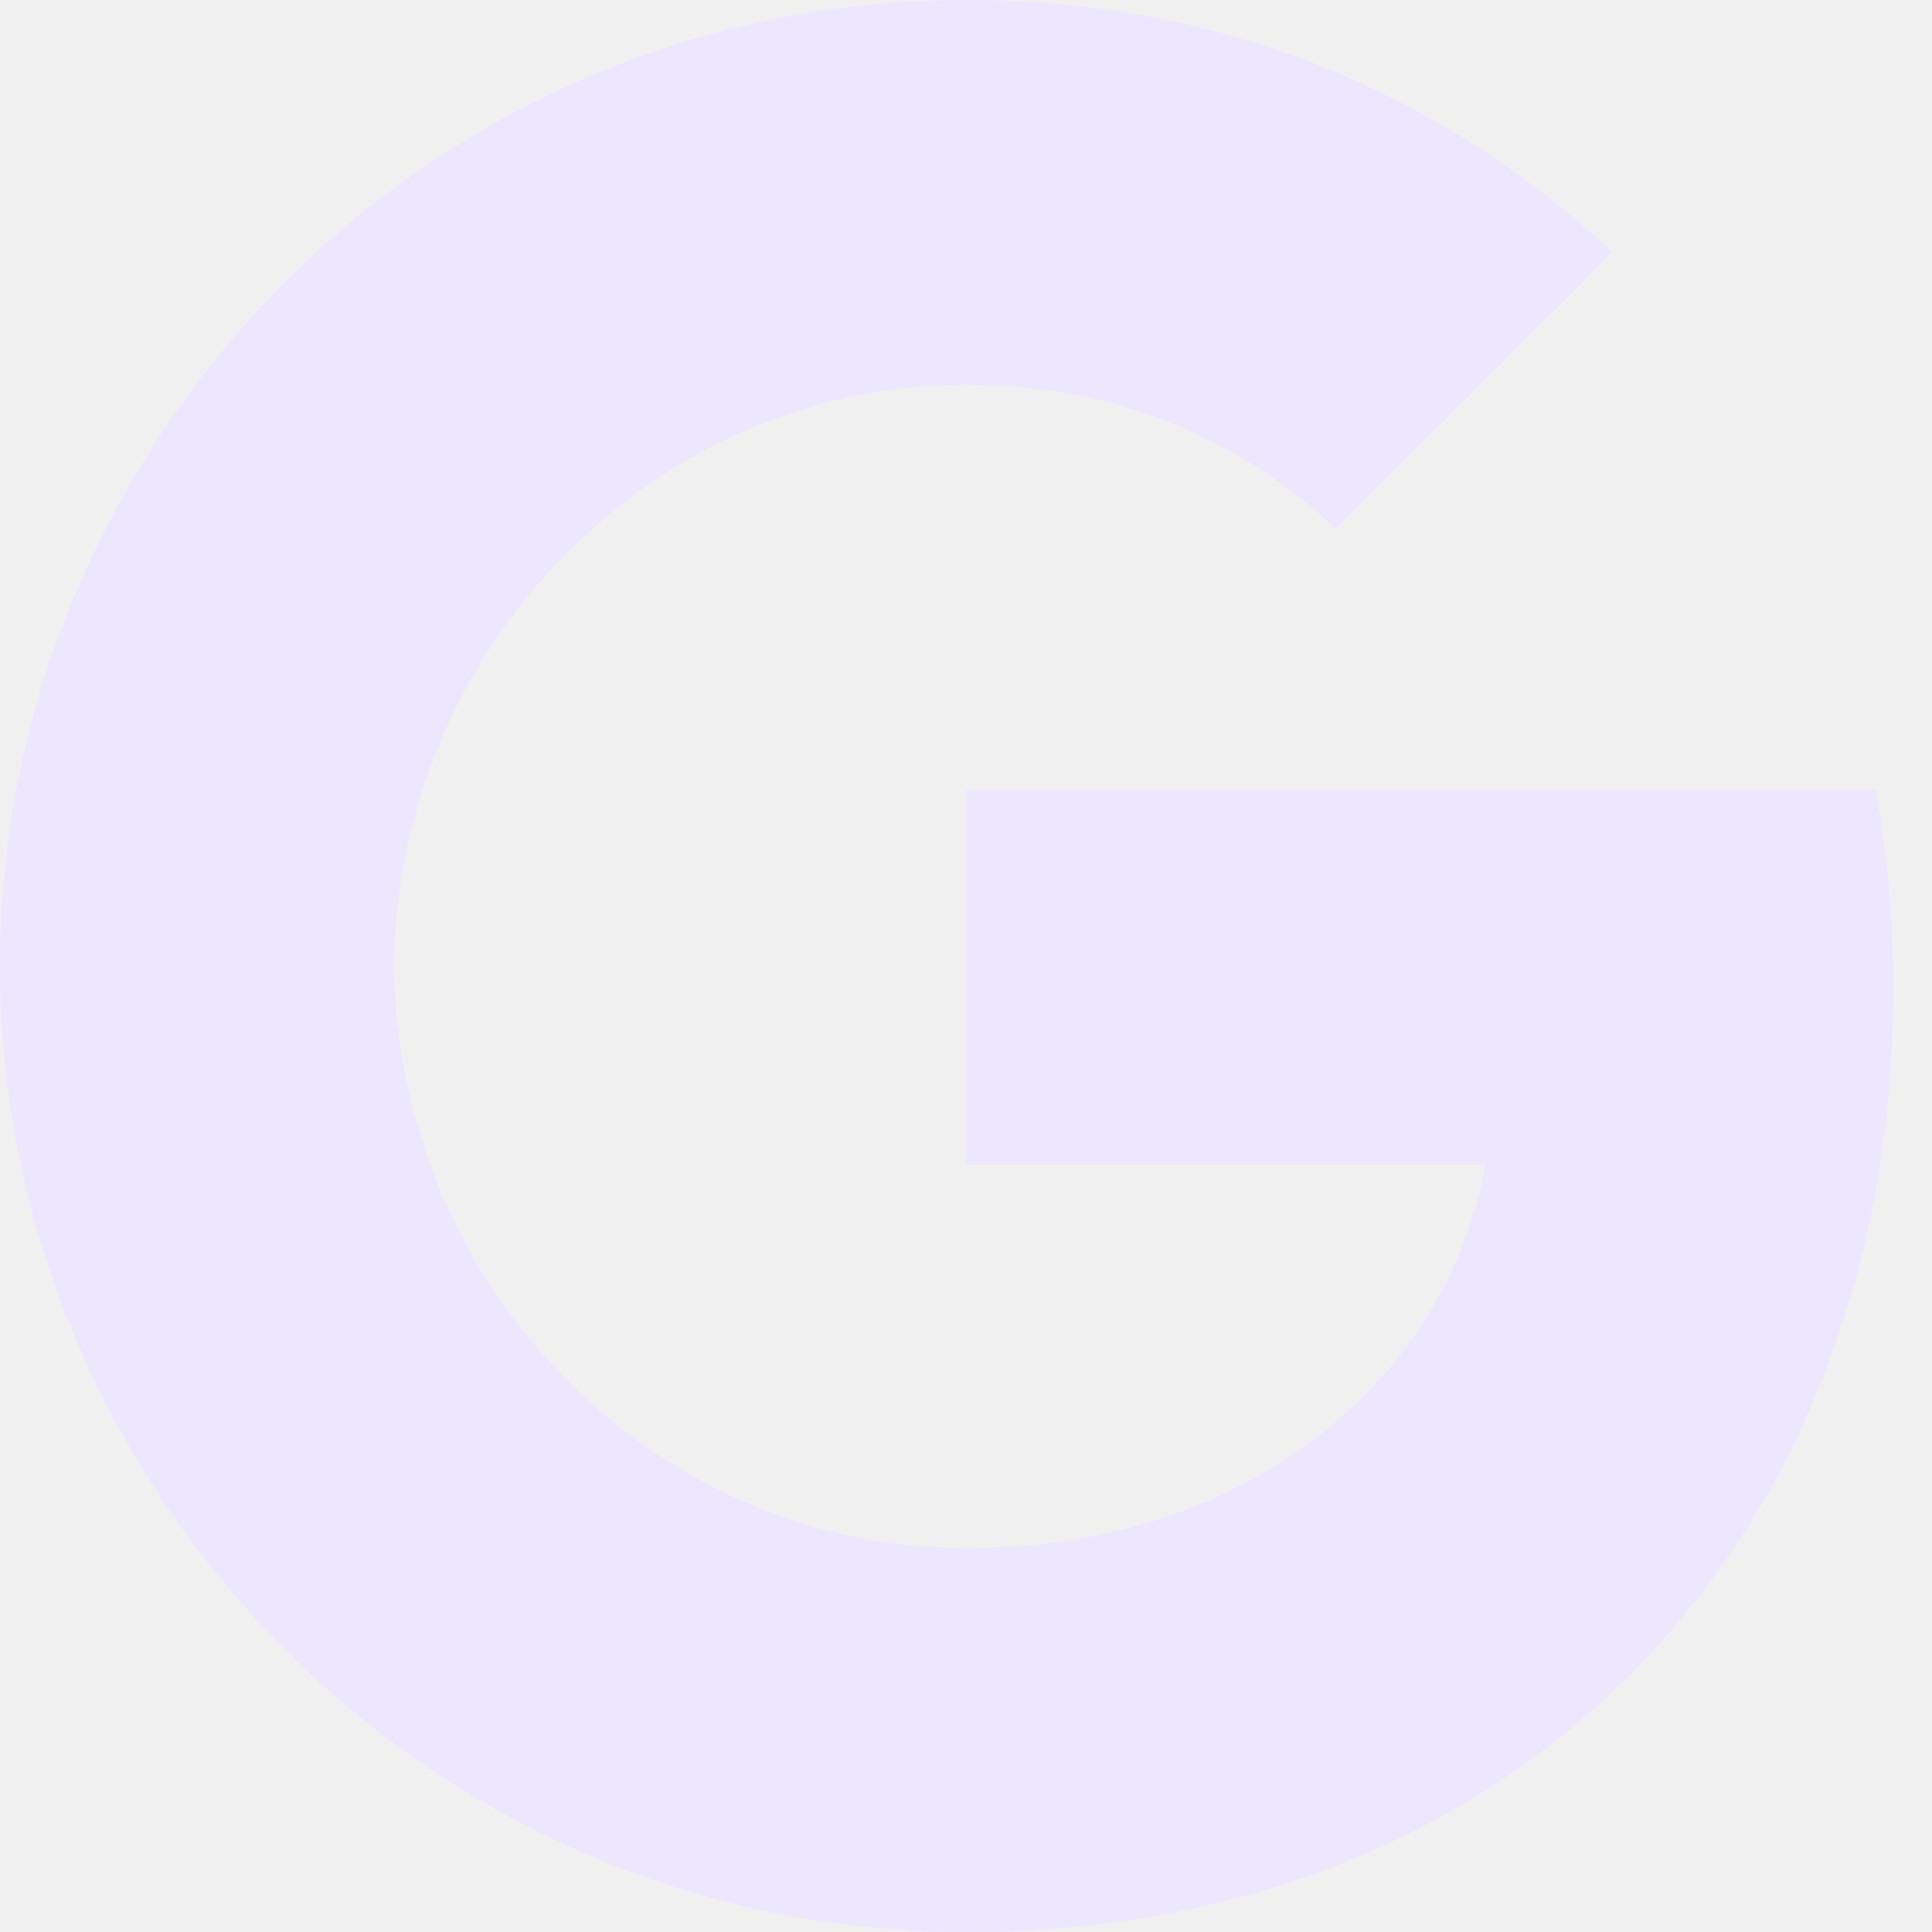
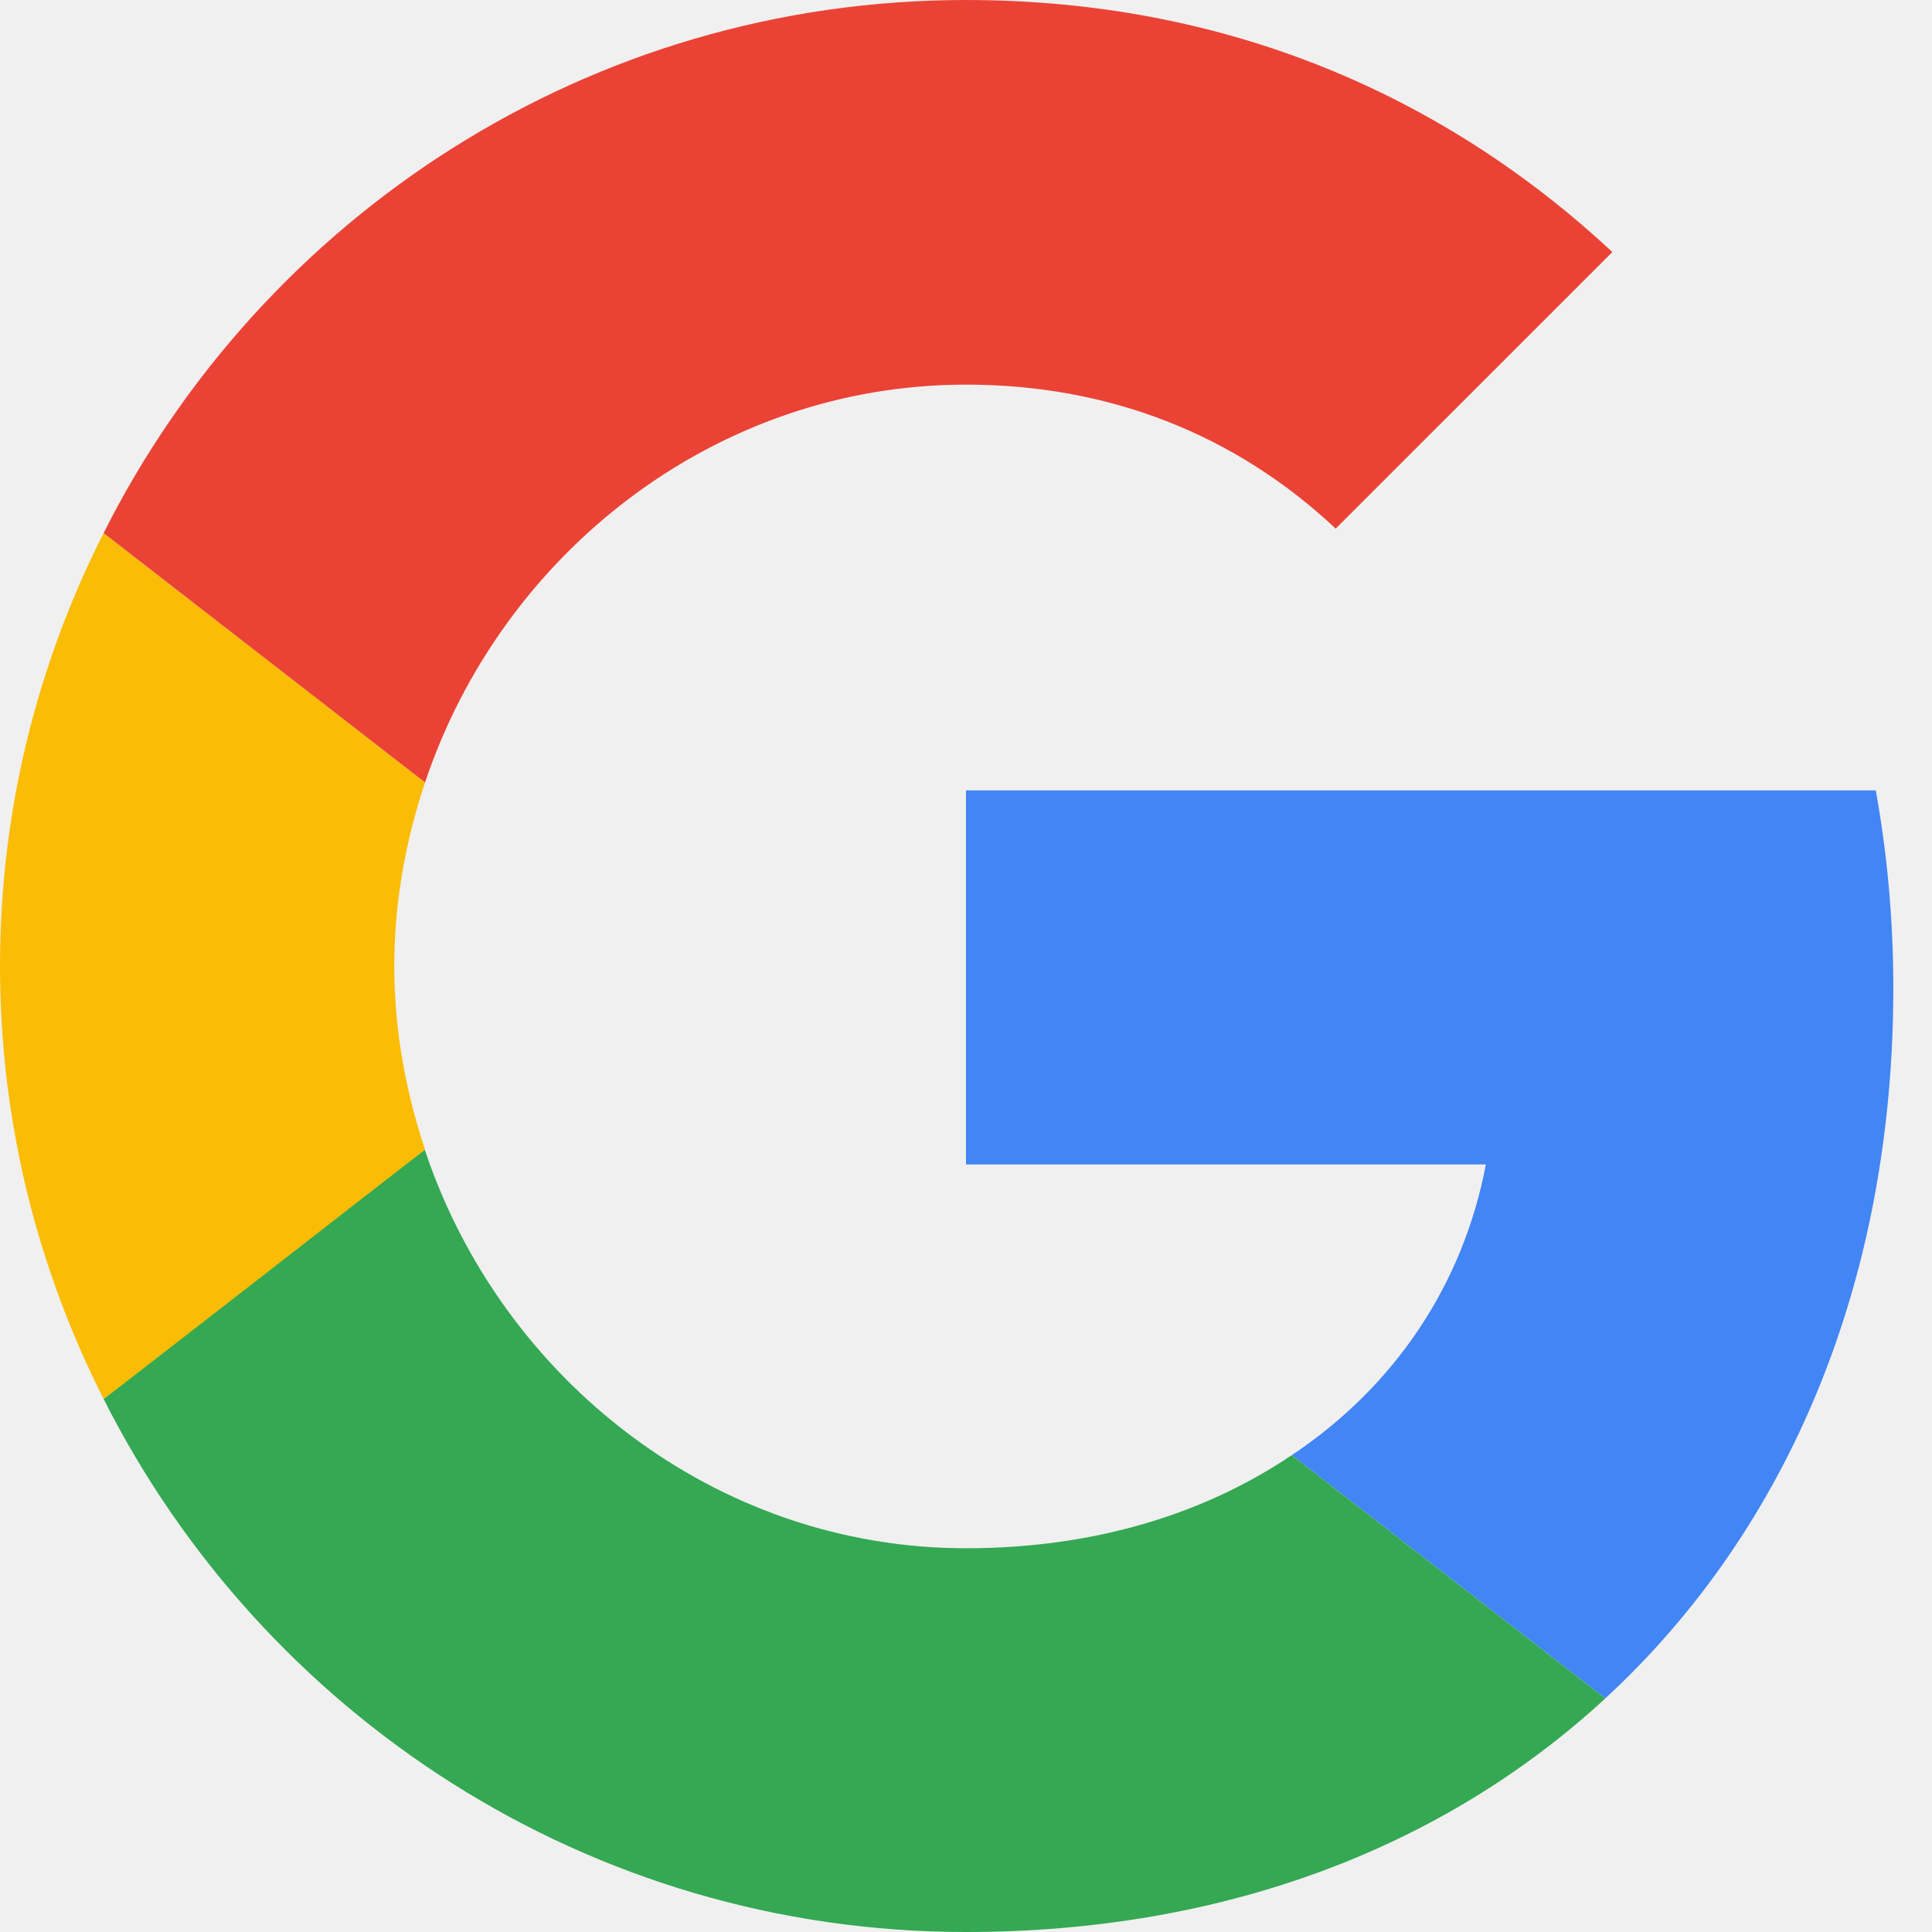
- <svg xmlns="http://www.w3.org/2000/svg" width="30" height="30" viewBox="0 0 30 30" fill="none">
-   <path d="M15 12.273V18.082H23.073C22.718 19.95 21.654 21.532 20.059 22.596L24.927 26.373C27.764 23.755 29.4 19.909 29.4 15.341C29.4 14.277 29.305 13.255 29.127 12.273L15 12.273Z" fill="#EDE6FF" />
-   <path d="M6.593 17.855L5.495 18.695L1.609 21.723C4.077 26.618 9.136 30 14.999 30C19.049 30 22.445 28.664 24.927 26.373L20.058 22.595C18.722 23.495 17.017 24.041 14.999 24.041C11.099 24.041 7.786 21.409 6.599 17.864L6.593 17.855Z" fill="#EDE6FF" />
-   <path d="M1.609 8.277C0.586 10.295 0 12.573 0 15C0 17.427 0.586 19.704 1.609 21.723C1.609 21.736 6.6 17.85 6.6 17.85C6.3 16.95 6.123 15.995 6.123 15C6.123 14.004 6.3 13.05 6.6 12.15L1.609 8.277Z" fill="#EDE6FF" />
-   <path d="M15 5.973C17.209 5.973 19.172 6.736 20.741 8.209L25.036 3.914C22.431 1.486 19.05 0 15 0C9.136 0 4.077 3.368 1.609 8.277L6.6 12.15C7.786 8.605 11.1 5.973 15 5.973Z" fill="#EDE6FF" />
+ <svg xmlns="http://www.w3.org/2000/svg" width="48" height="48" viewBox="0 0 48 48" fill="none">
+   <g clip-path="url(#clip0_21_259)">
+     <path d="M24 19.636V28.931H36.916C36.349 31.92 34.647 34.451 32.094 36.153L39.883 42.196C44.421 38.008 47.039 31.855 47.039 24.546C47.039 22.844 46.887 21.207 46.603 19.637L24 19.636Z" fill="#4285F4" />
+     <path d="M10.549 28.568L8.793 29.913L2.574 34.756C6.523 42.589 14.617 48 23.999 48C30.479 48 35.911 45.862 39.883 42.197L32.093 36.153C29.955 37.593 27.228 38.466 23.999 38.466C17.759 38.466 12.457 34.255 10.559 28.582L10.549 28.568Z" fill="#34A853" />
+     <path d="M2.574 13.244C0.938 16.473 0 20.116 0 24C0 27.883 0.938 31.527 2.574 34.756C2.574 34.778 10.56 28.56 10.56 28.56C10.08 27.12 9.796 25.593 9.796 24C9.796 22.407 10.08 20.88 10.56 19.439L2.574 13.244Z" fill="#FBBC05" />
+     <path d="M24 9.556C27.534 9.556 30.676 10.778 33.185 13.134L40.058 6.262C35.89 2.378 30.48 0 24 0C14.618 0 6.523 5.389 2.574 13.244L10.56 19.44C12.458 13.767 17.759 9.556 24 9.556Z" fill="#EA4335" />
+   </g>
+   <defs>
+     <clipPath id="clip0_21_259">
+       <rect width="48" height="48" fill="white" />
+     </clipPath>
+   </defs>
</svg>
